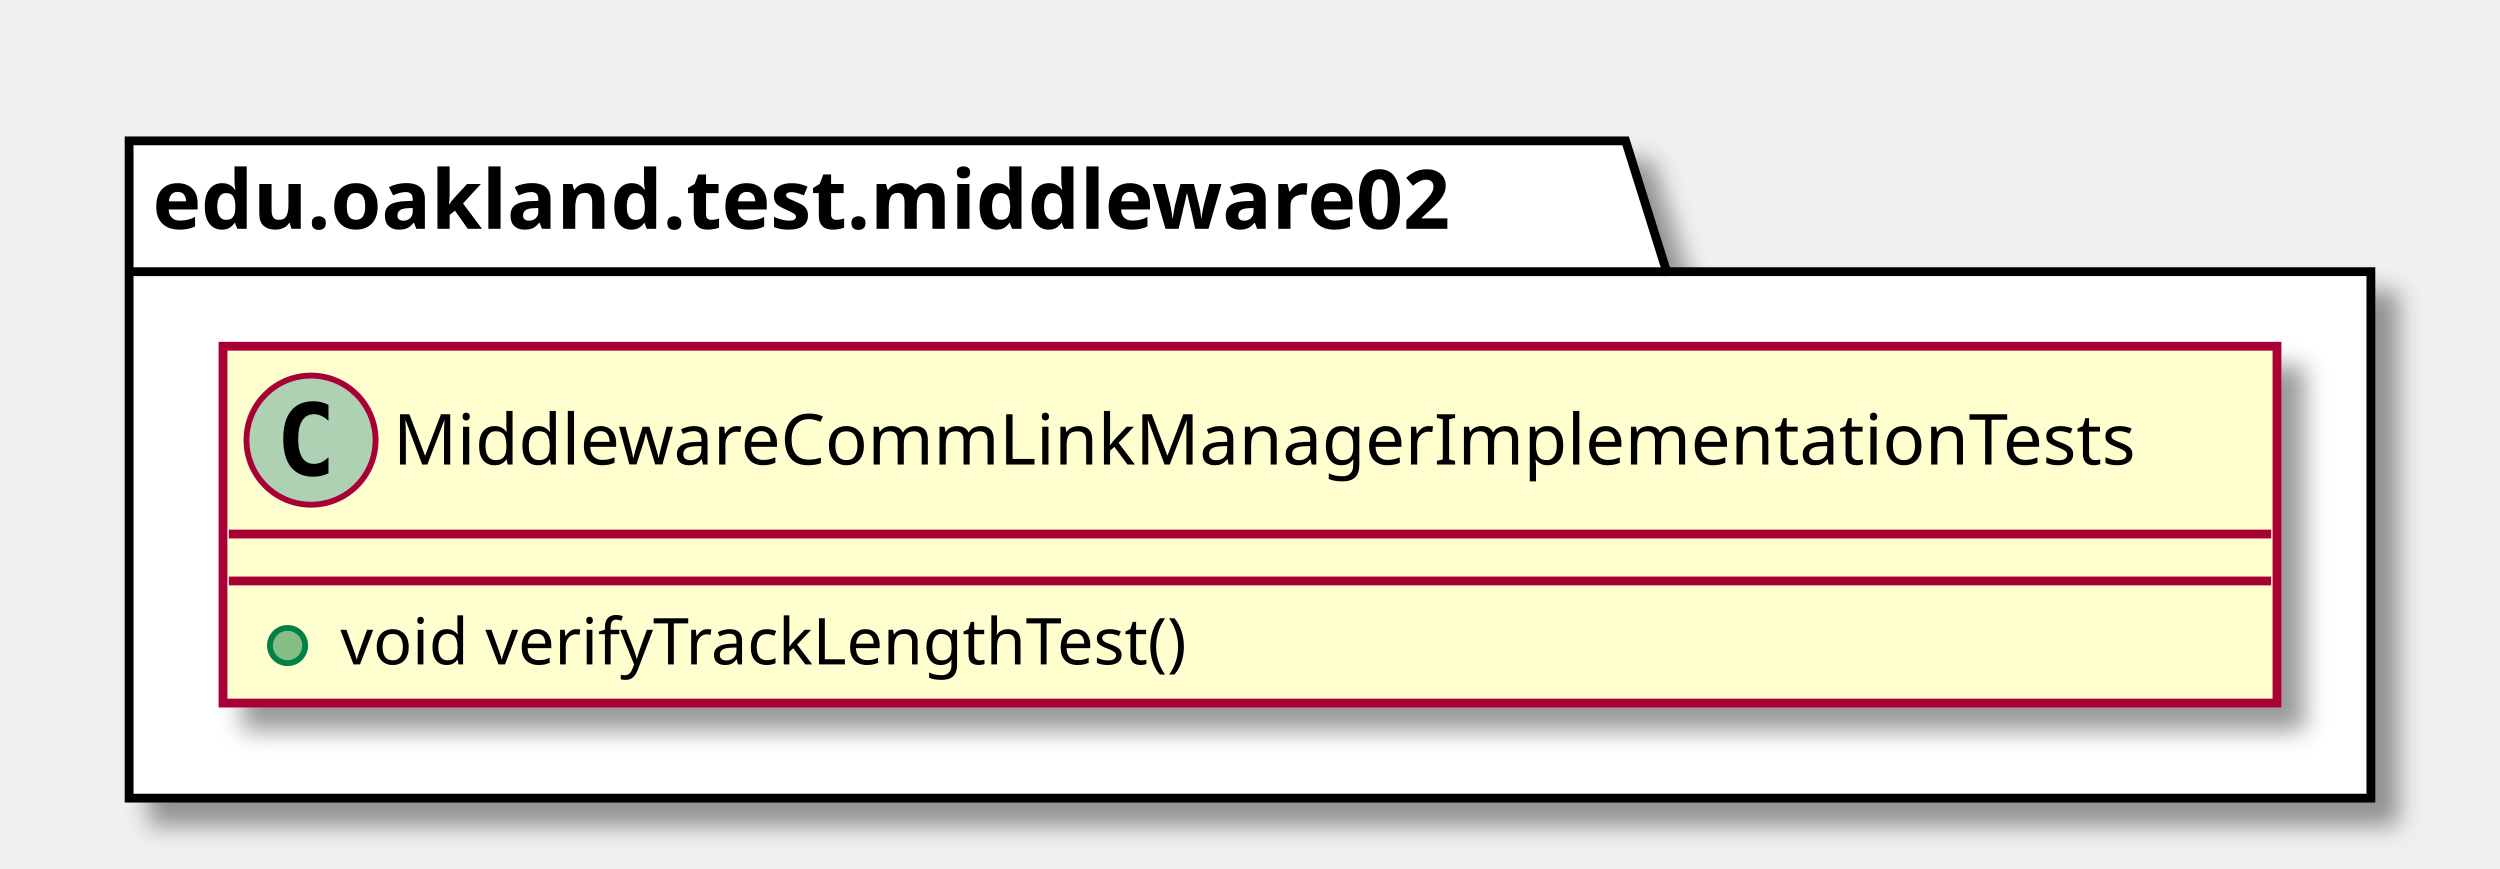
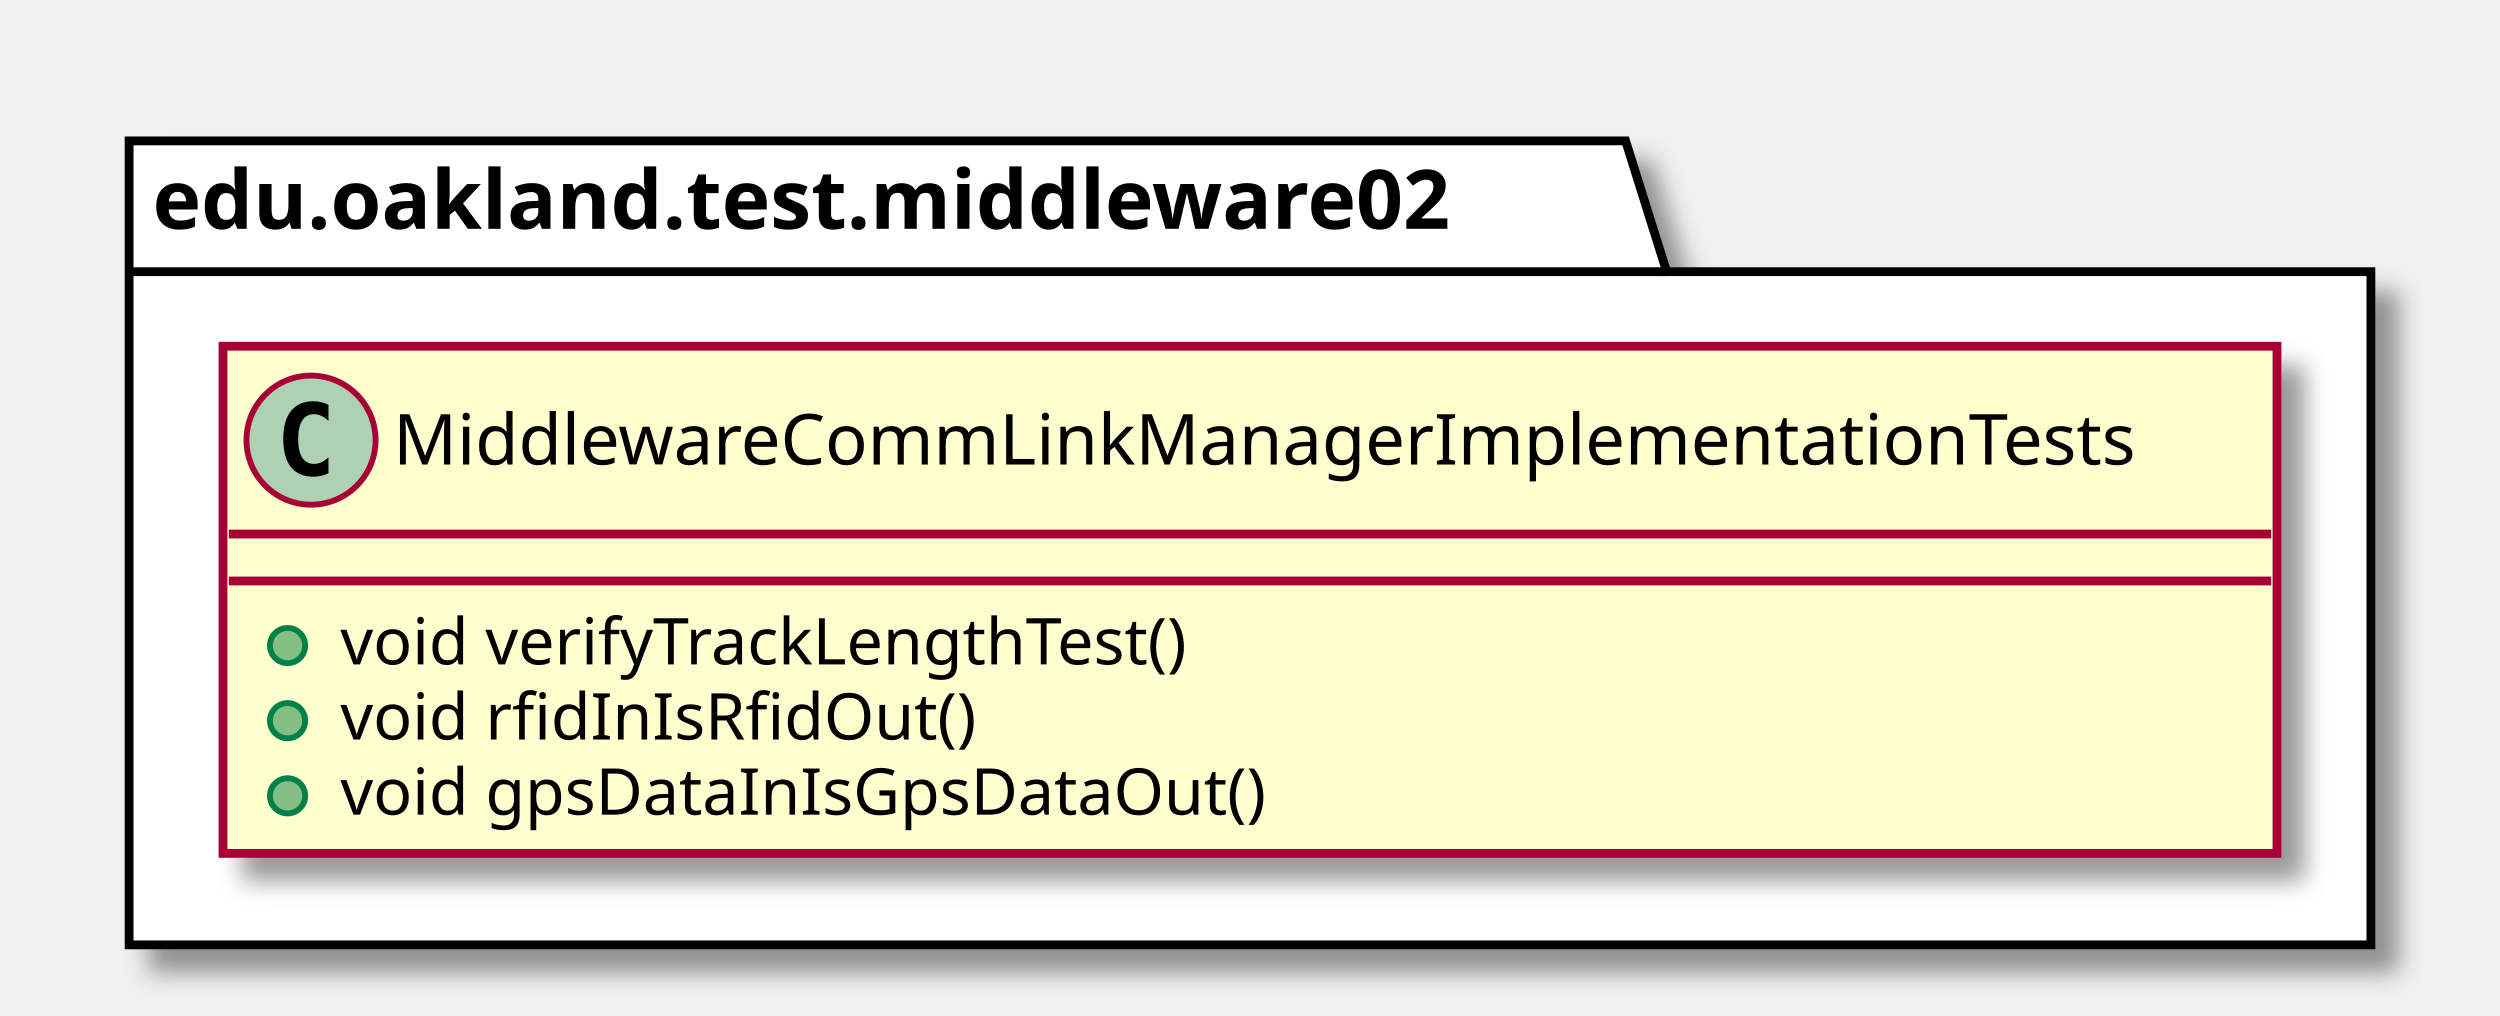
- <svg xmlns="http://www.w3.org/2000/svg" contentScriptType="application/ecmascript" contentStyleType="text/css" height="148px" preserveAspectRatio="none" style="width:426px;height:148px;" version="1.1" viewBox="0 0 426 148" width="426px" zoomAndPan="magnify">
+ <svg xmlns="http://www.w3.org/2000/svg" contentScriptType="application/ecmascript" contentStyleType="text/css" height="173px" preserveAspectRatio="none" style="width:426px;height:173px;" version="1.1" viewBox="0 0 426 173" width="426px" zoomAndPan="magnify">
  <defs>
-     <filter height="300%" id="f16lsjxhfn4pw7" width="300%" x="-1" y="-1">
+     <filter height="300%" id="f18a8iruraypog" width="300%" x="-1" y="-1">
      <feGaussianBlur result="blurOut" stdDeviation="2.0" />
      <feColorMatrix in="blurOut" result="blurOut2" type="matrix" values="0 0 0 0 0 0 0 0 0 0 0 0 0 0 0 0 0 0 .4 0" />
      <feOffset dx="4.0" dy="4.0" in="blurOut2" result="blurOut3" />
      <feBlend in="SourceGraphic" in2="blurOut3" mode="normal" />
    </filter>
  </defs>
  <g>
-     <polygon fill="#FFFFFF" filter="url(#f16lsjxhfn4pw7)" points="22,24,277,24,284,46.297,404,46.297,404,136,22,136,22,24" style="stroke: #000000; stroke-width: 1.5;" />
+     <polygon fill="#FFFFFF" filter="url(#f18a8iruraypog)" points="22,24,277,24,284,46.297,404,46.297,404,161,22,161,22,24" style="stroke: #000000; stroke-width: 1.5;" />
    <line style="stroke: #000000; stroke-width: 1.5;" x1="22" x2="284" y1="46.297" y2="46.297" />
    <text fill="#000000" font-family="sans-serif" font-size="14" font-weight="bold" lengthAdjust="spacingAndGlyphs" textLength="249" x="26" y="38.995">edu.oakland.test.middleware02</text>
-     <rect fill="#FEFECE" filter="url(#f16lsjxhfn4pw7)" height="60.805" id="MiddlewareCommLinkManagerImplementationTests" style="stroke: #A80036; stroke-width: 1.5;" width="350" x="38" y="59" />
+     <rect fill="#FEFECE" filter="url(#f18a8iruraypog)" height="86.414" id="MiddlewareCommLinkManagerImplementationTests" style="stroke: #A80036; stroke-width: 1.5;" width="350" x="38" y="59" />
    <ellipse cx="53" cy="75" fill="#ADD1B2" rx="11" ry="11" style="stroke: #A80036; stroke-width: 1.0;" />
    <path d="M55.969,80.641 Q55.391,80.938 54.75,81.078 Q54.109,81.234 53.406,81.234 Q50.906,81.234 49.578,79.594 Q48.266,77.938 48.266,74.812 Q48.266,71.688 49.578,70.031 Q50.906,68.375 53.406,68.375 Q54.109,68.375 54.75,68.531 Q55.406,68.688 55.969,68.984 L55.969,71.703 Q55.344,71.125 54.75,70.859 Q54.156,70.578 53.531,70.578 Q52.188,70.578 51.5,71.656 Q50.812,72.719 50.812,74.812 Q50.812,76.906 51.5,77.984 Q52.188,79.047 53.531,79.047 Q54.156,79.047 54.75,78.781 Q55.344,78.5 55.969,77.922 L55.969,80.641 Z " />
    <text fill="#000000" font-family="sans-serif" font-size="12" lengthAdjust="spacingAndGlyphs" textLength="318" x="67" y="79.154">MiddlewareCommLinkManagerImplementationTests</text>
    <line style="stroke: #A80036; stroke-width: 1.5;" x1="39" x2="387" y1="91" y2="91" />
    <line style="stroke: #A80036; stroke-width: 1.5;" x1="39" x2="387" y1="99" y2="99" />
    <ellipse cx="49" cy="110" fill="#84BE84" rx="3" ry="3" style="stroke: #038048; stroke-width: 1.0;" />
    <text fill="#000000" font-family="sans-serif" font-size="11" lengthAdjust="spacingAndGlyphs" textLength="160" x="58" y="113.21">void verifyTrackLengthTest()</text>
+     <ellipse cx="49" cy="122.805" fill="#84BE84" rx="3" ry="3" style="stroke: #038048; stroke-width: 1.0;" />
+     <text fill="#000000" font-family="sans-serif" font-size="11" lengthAdjust="spacingAndGlyphs" textLength="115" x="58" y="126.015">void rfidInIsRfidOut()</text>
+     <ellipse cx="49" cy="135.609" fill="#84BE84" rx="3" ry="3" style="stroke: #038048; stroke-width: 1.0;" />
+     <text fill="#000000" font-family="sans-serif" font-size="11" lengthAdjust="spacingAndGlyphs" textLength="171" x="58" y="138.82">void gpsDataInIsGpsDataOut()</text>
  </g>
</svg>
